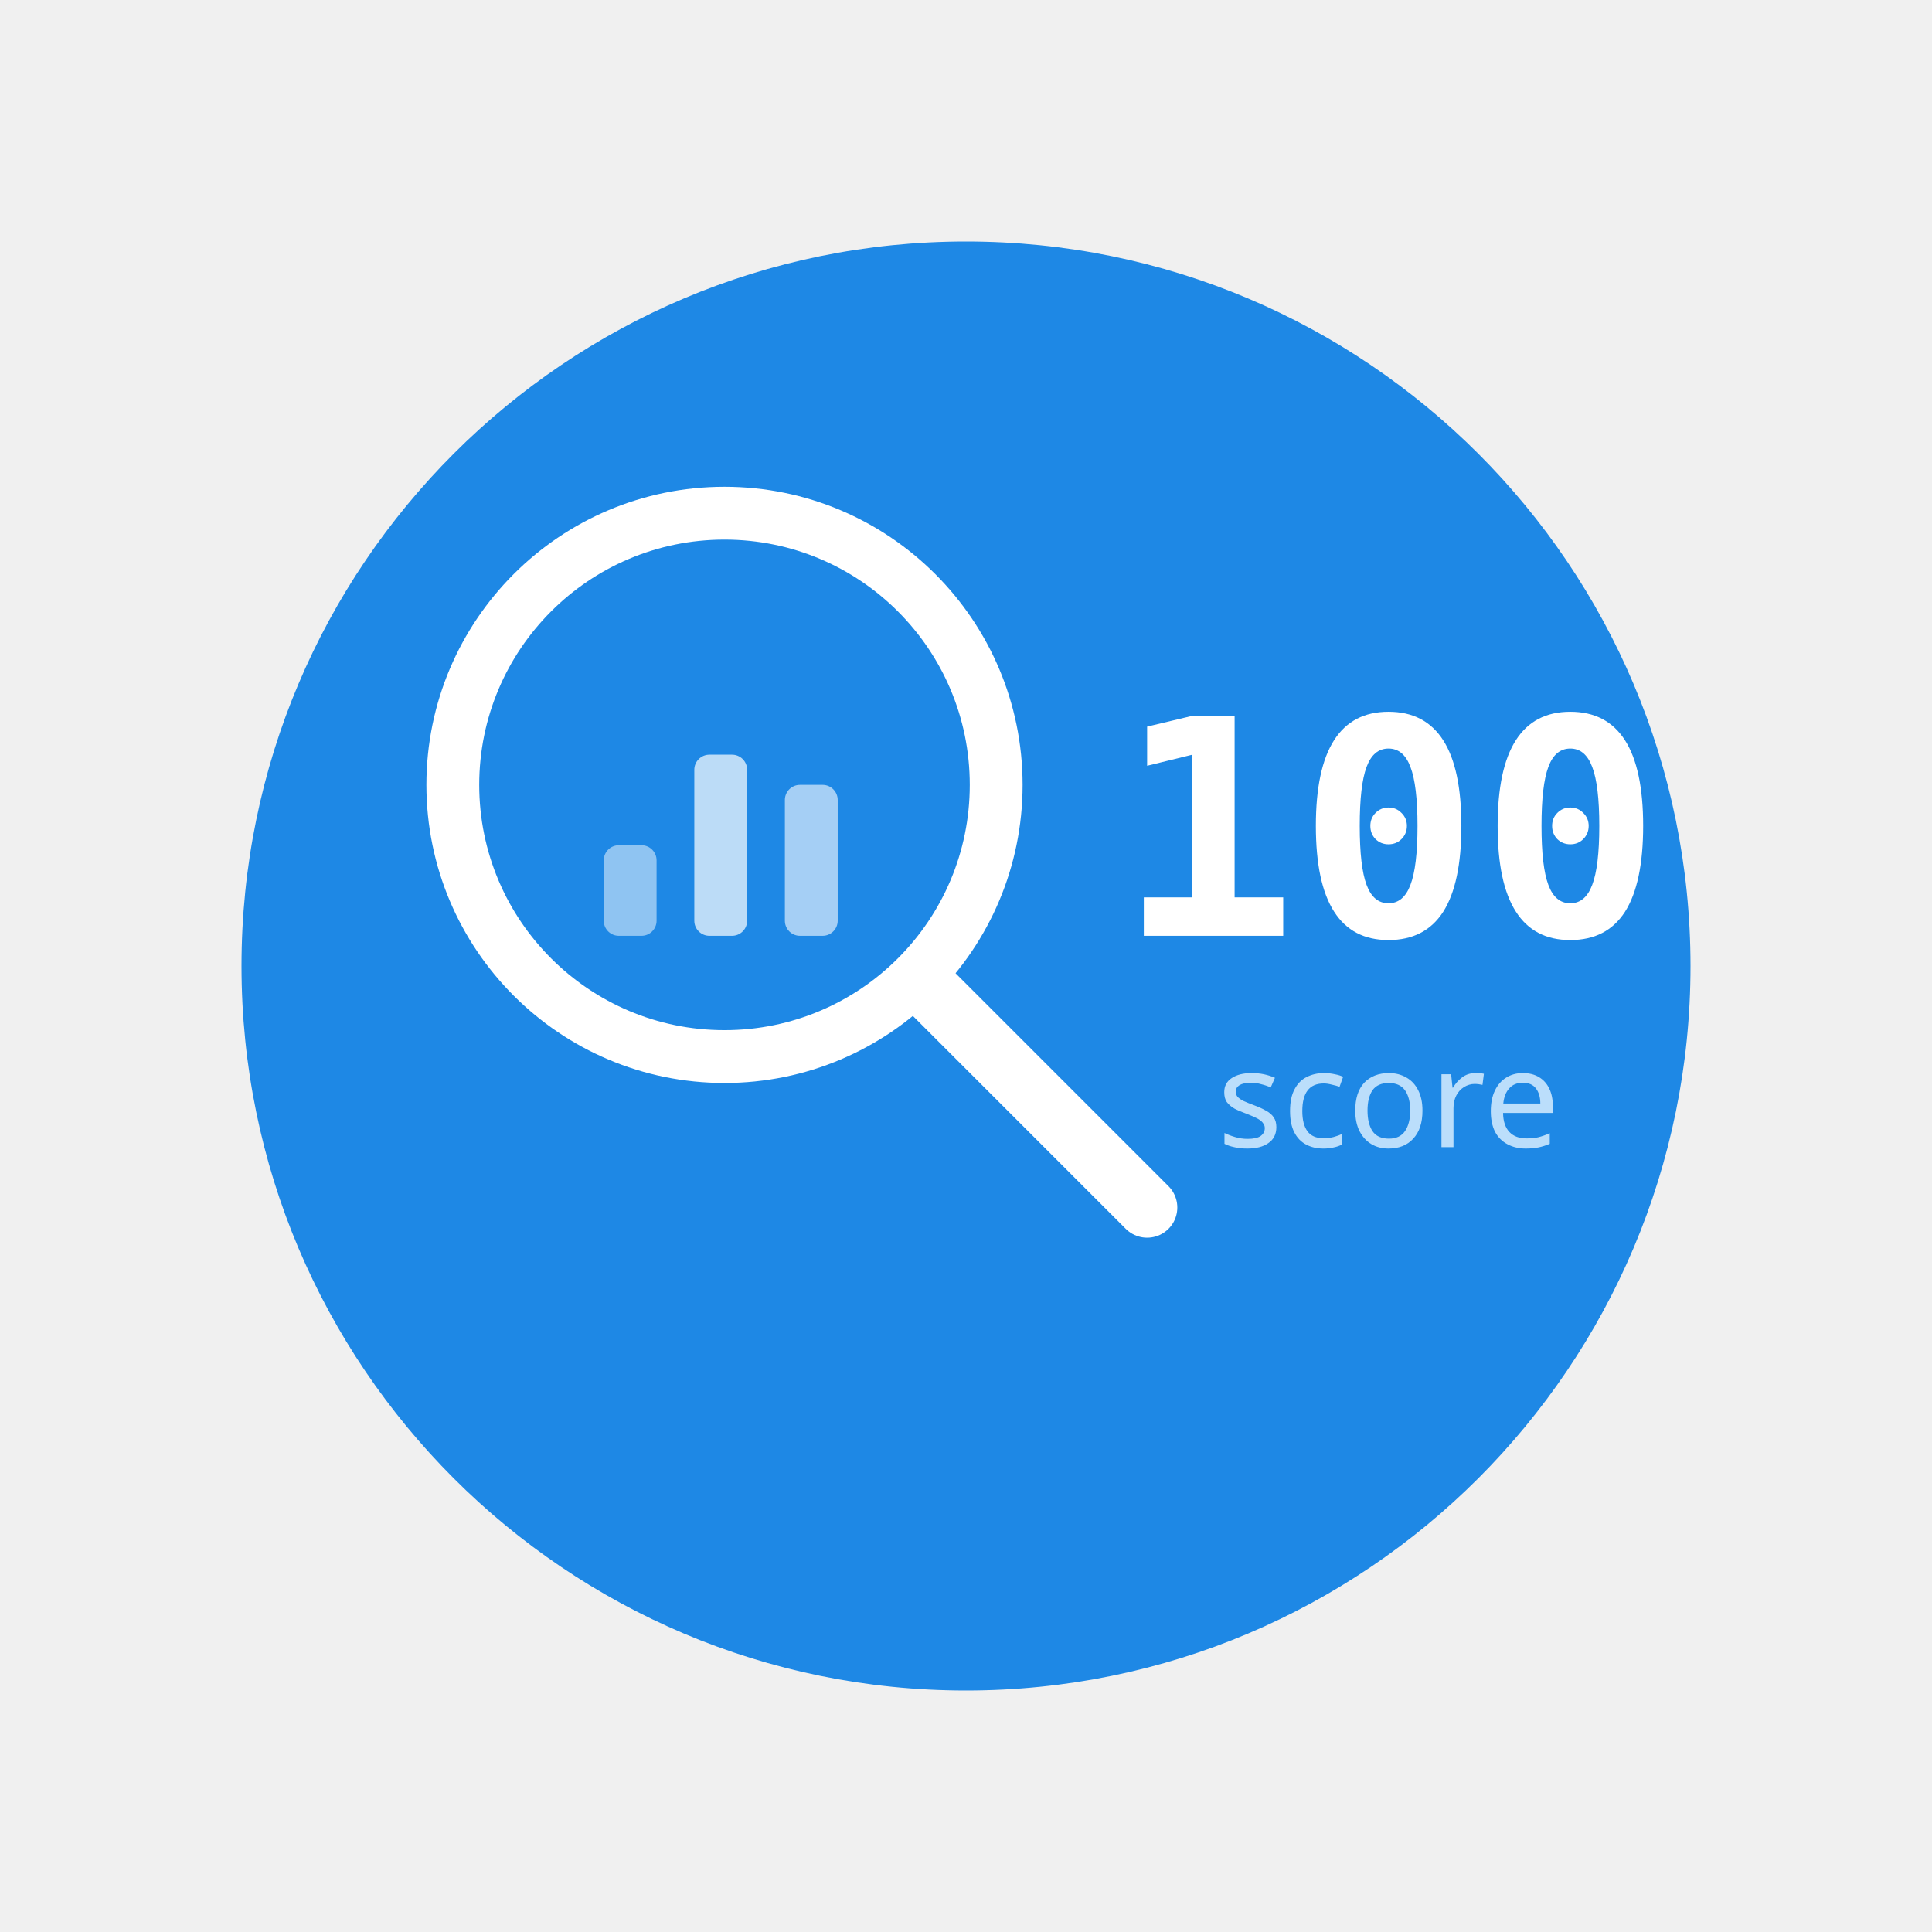
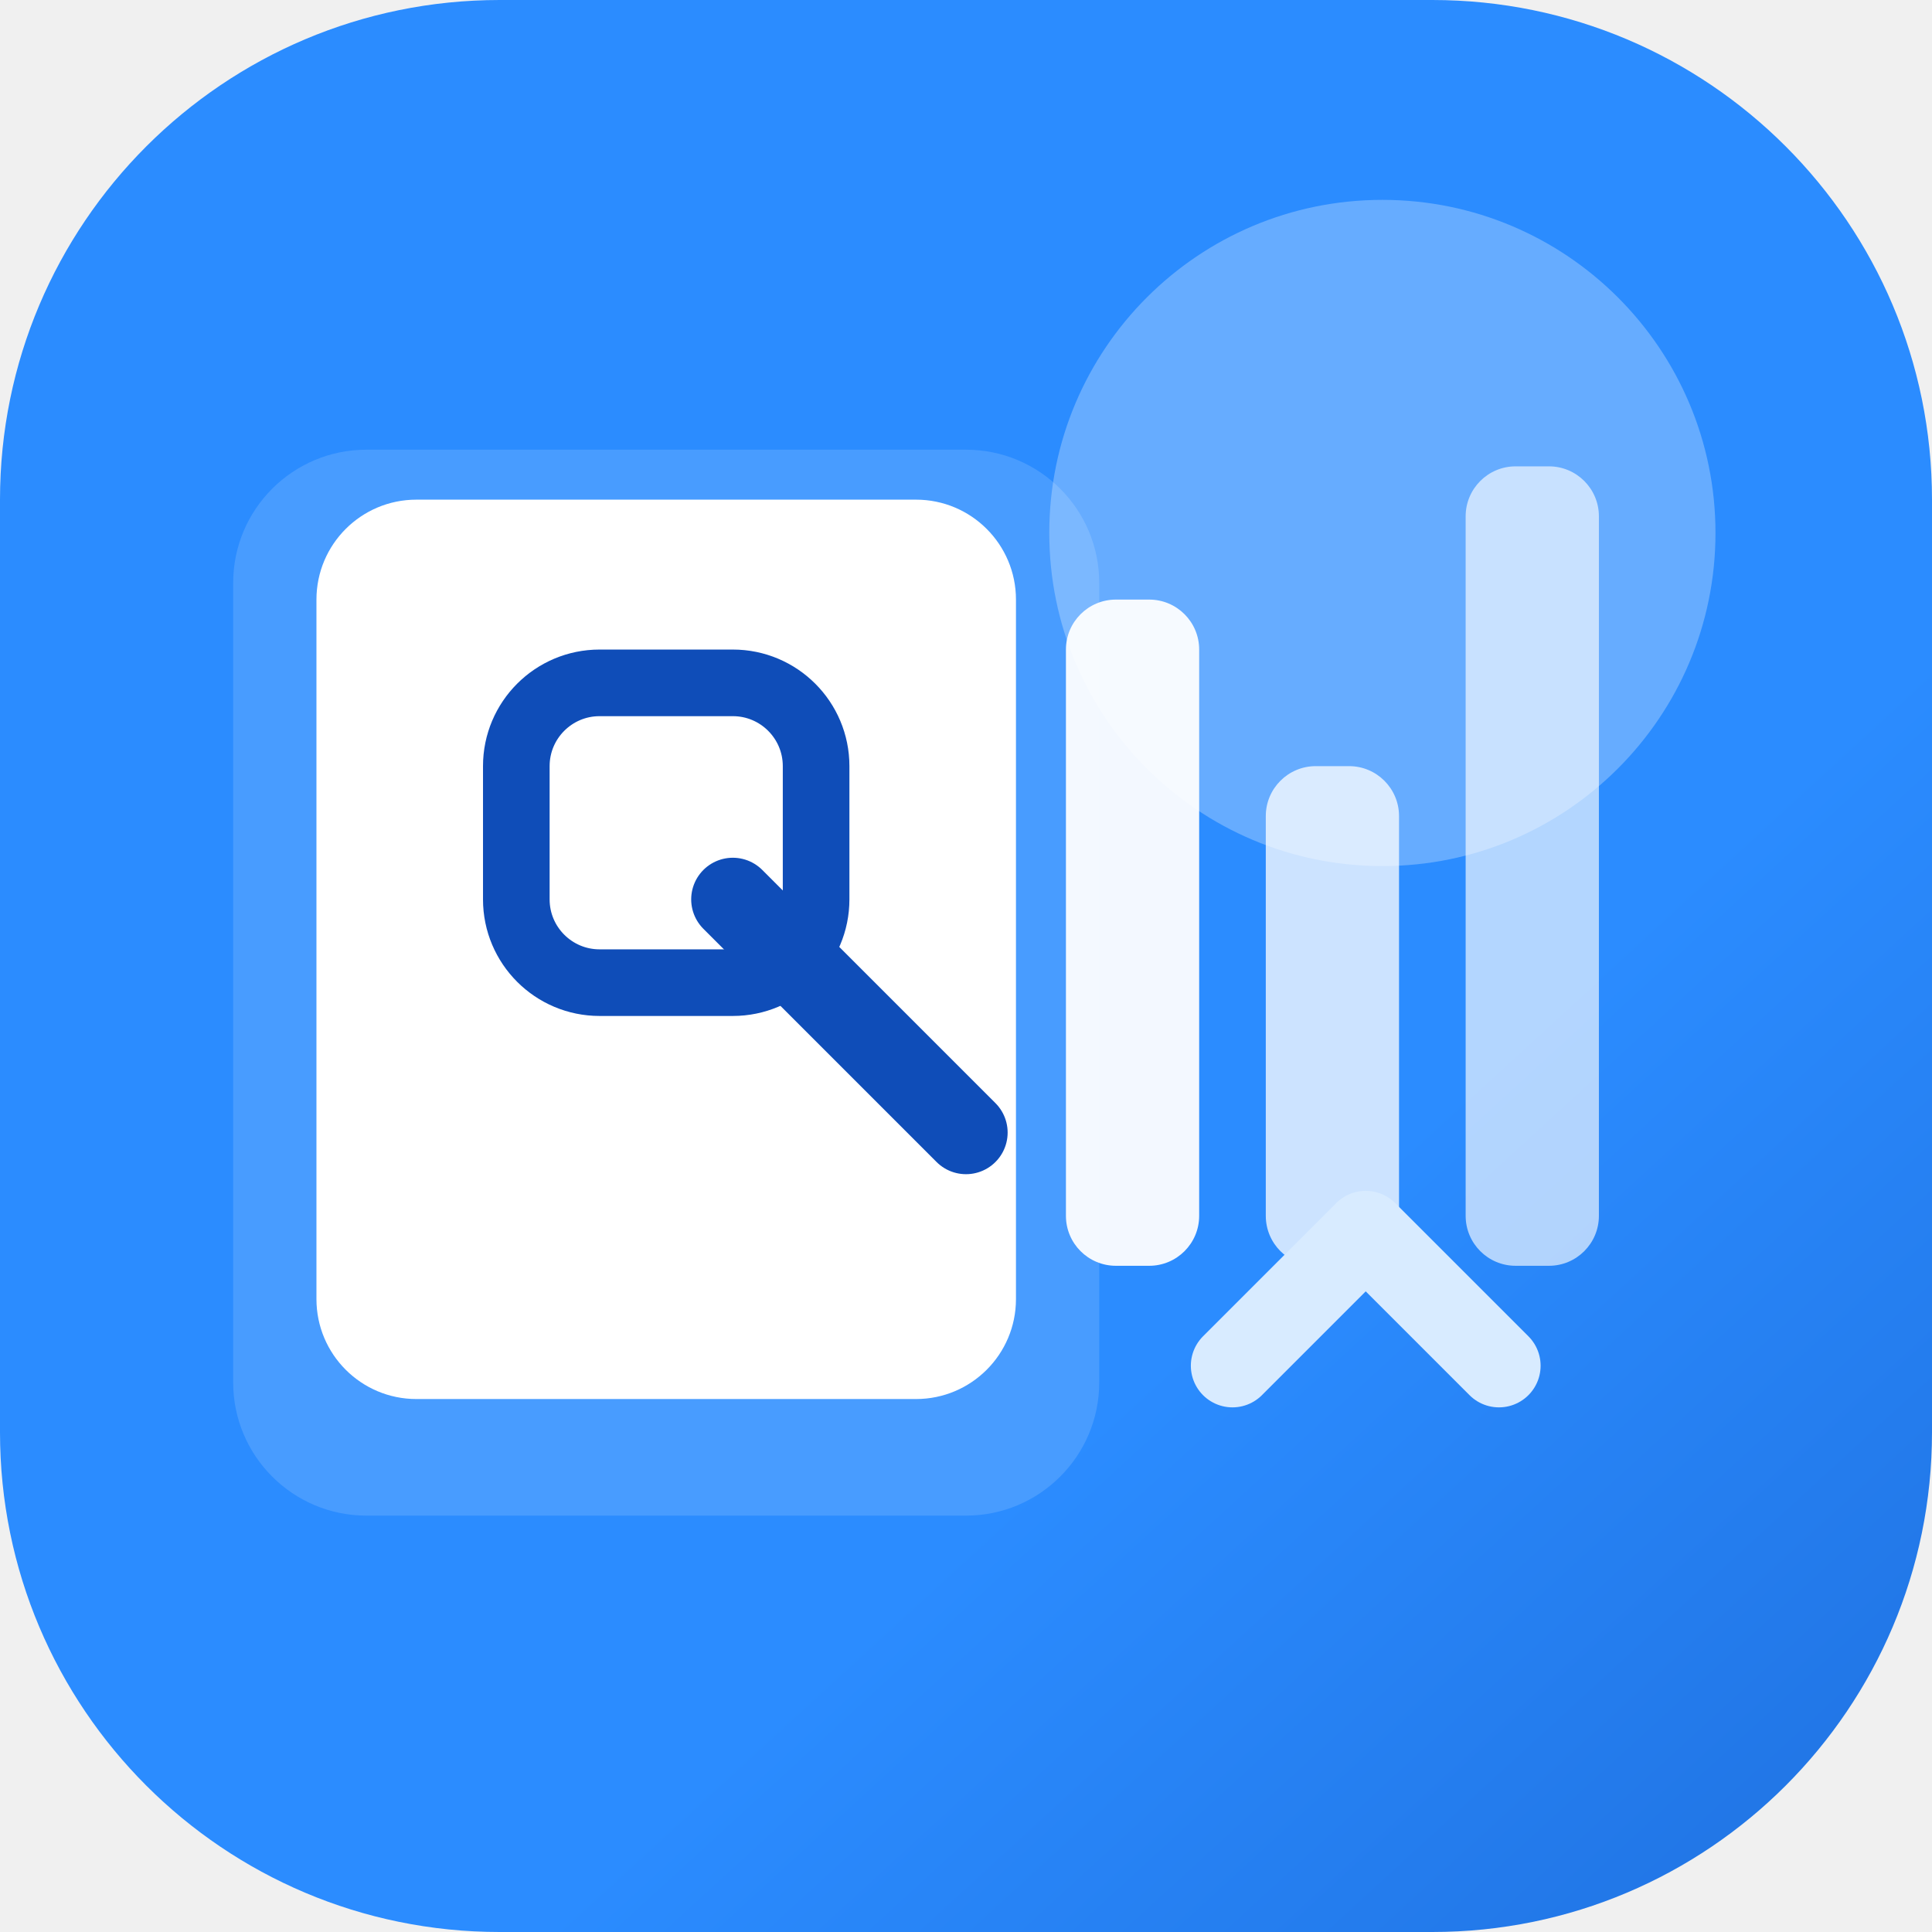
<svg xmlns="http://www.w3.org/2000/svg" viewBox="0 0 128 128">
-   <circle cx="64" cy="64" r="48" fill="#1e88e5" />
-   <circle cx="48" cy="52" r="18" fill="none" stroke="#fff" stroke-width="3.5" />
-   <line x1="61" y1="65" x2="76" y2="80" stroke="#fff" stroke-width="4" stroke-linecap="round" />
-   <rect x="40" y="56" width="3.5" height="6" rx="1" fill="#fff" opacity="0.5" />
-   <rect x="46" y="50" width="3.5" height="12" rx="1" fill="#fff" opacity="0.7" />
-   <rect x="52" y="52" width="3.5" height="10" rx="1" fill="#fff" opacity="0.6" />
-   <text x="92" y="62" font-family="monospace" font-size="20" fill="#fff" font-weight="bold" text-anchor="middle">100</text>
-   <text x="92" y="76" font-family="sans-serif" font-size="9" fill="#bbdefb" text-anchor="middle">score</text>
+   <defs>
+     <linearGradient id="seoBg" x1="20" y1="16" x2="108" y2="112" gradientUnits="userSpaceOnUse">
+       <stop offset="0" stop-color="#2b8cff" />
+       <stop offset="1" stop-color="#0f4db8" />
+     </linearGradient>
+     <linearGradient id="seoGlow" x1="22" y1="24" x2="92" y2="92" gradientUnits="userSpaceOnUse">
+       <stop offset="0" stop-color="#ffffff" stop-opacity="0.28" />
+       <stop offset="1" stop-color="#ffffff" stop-opacity="0" />
+     </linearGradient>
+   </defs>
+   <g transform="translate(64 64) scale(1.103448)">
+     <rect x="-58" y="-58" width="116" height="116" rx="30" fill="url(#seoBg)" />
+     <path d="M-36 -31 h36 a8 8 0 0 1 8 8 v48 a8 8 0 0 1 -8 8 h-36 a8 8 0 0 1 -8 -8 v-48 a8 8 0 0 1 8 -8z" fill="#fff" opacity="0.14" />
+     <path d="M-33 -28 h30 a6 6 0 0 1 6 6 v42 a6 6 0 0 1 -6 6 h-30 a6 6 0 0 1 -6 -6 v-42 a6 6 0 0 1 6 -6z" fill="#fff" />
+     <rect x="-27" y="-17" width="18" height="18" rx="5" fill="none" stroke="#0f4db8" stroke-width="4" />
+     <path d="M-14 -4 L0 10" fill="none" stroke="#0f4db8" stroke-width="5" stroke-linecap="round" />
+     <rect x="6" y="-22" width="8" height="40" rx="3" fill="#ffffff" opacity="0.94" />
+     <rect x="18" y="-12" width="8" height="30" rx="3" fill="#ffffff" opacity="0.76" />
+     <rect x="30" y="-30" width="8" height="48" rx="3" fill="#ffffff" opacity="0.64" />
+     <path d="M16 24 L24 16 L32 24" fill="none" stroke="#d8ebff" stroke-width="5" stroke-linecap="round" stroke-linejoin="round" />
+     <circle cx="25" cy="-26" r="20" fill="url(#seoGlow)" />
+   </g>
</svg>
